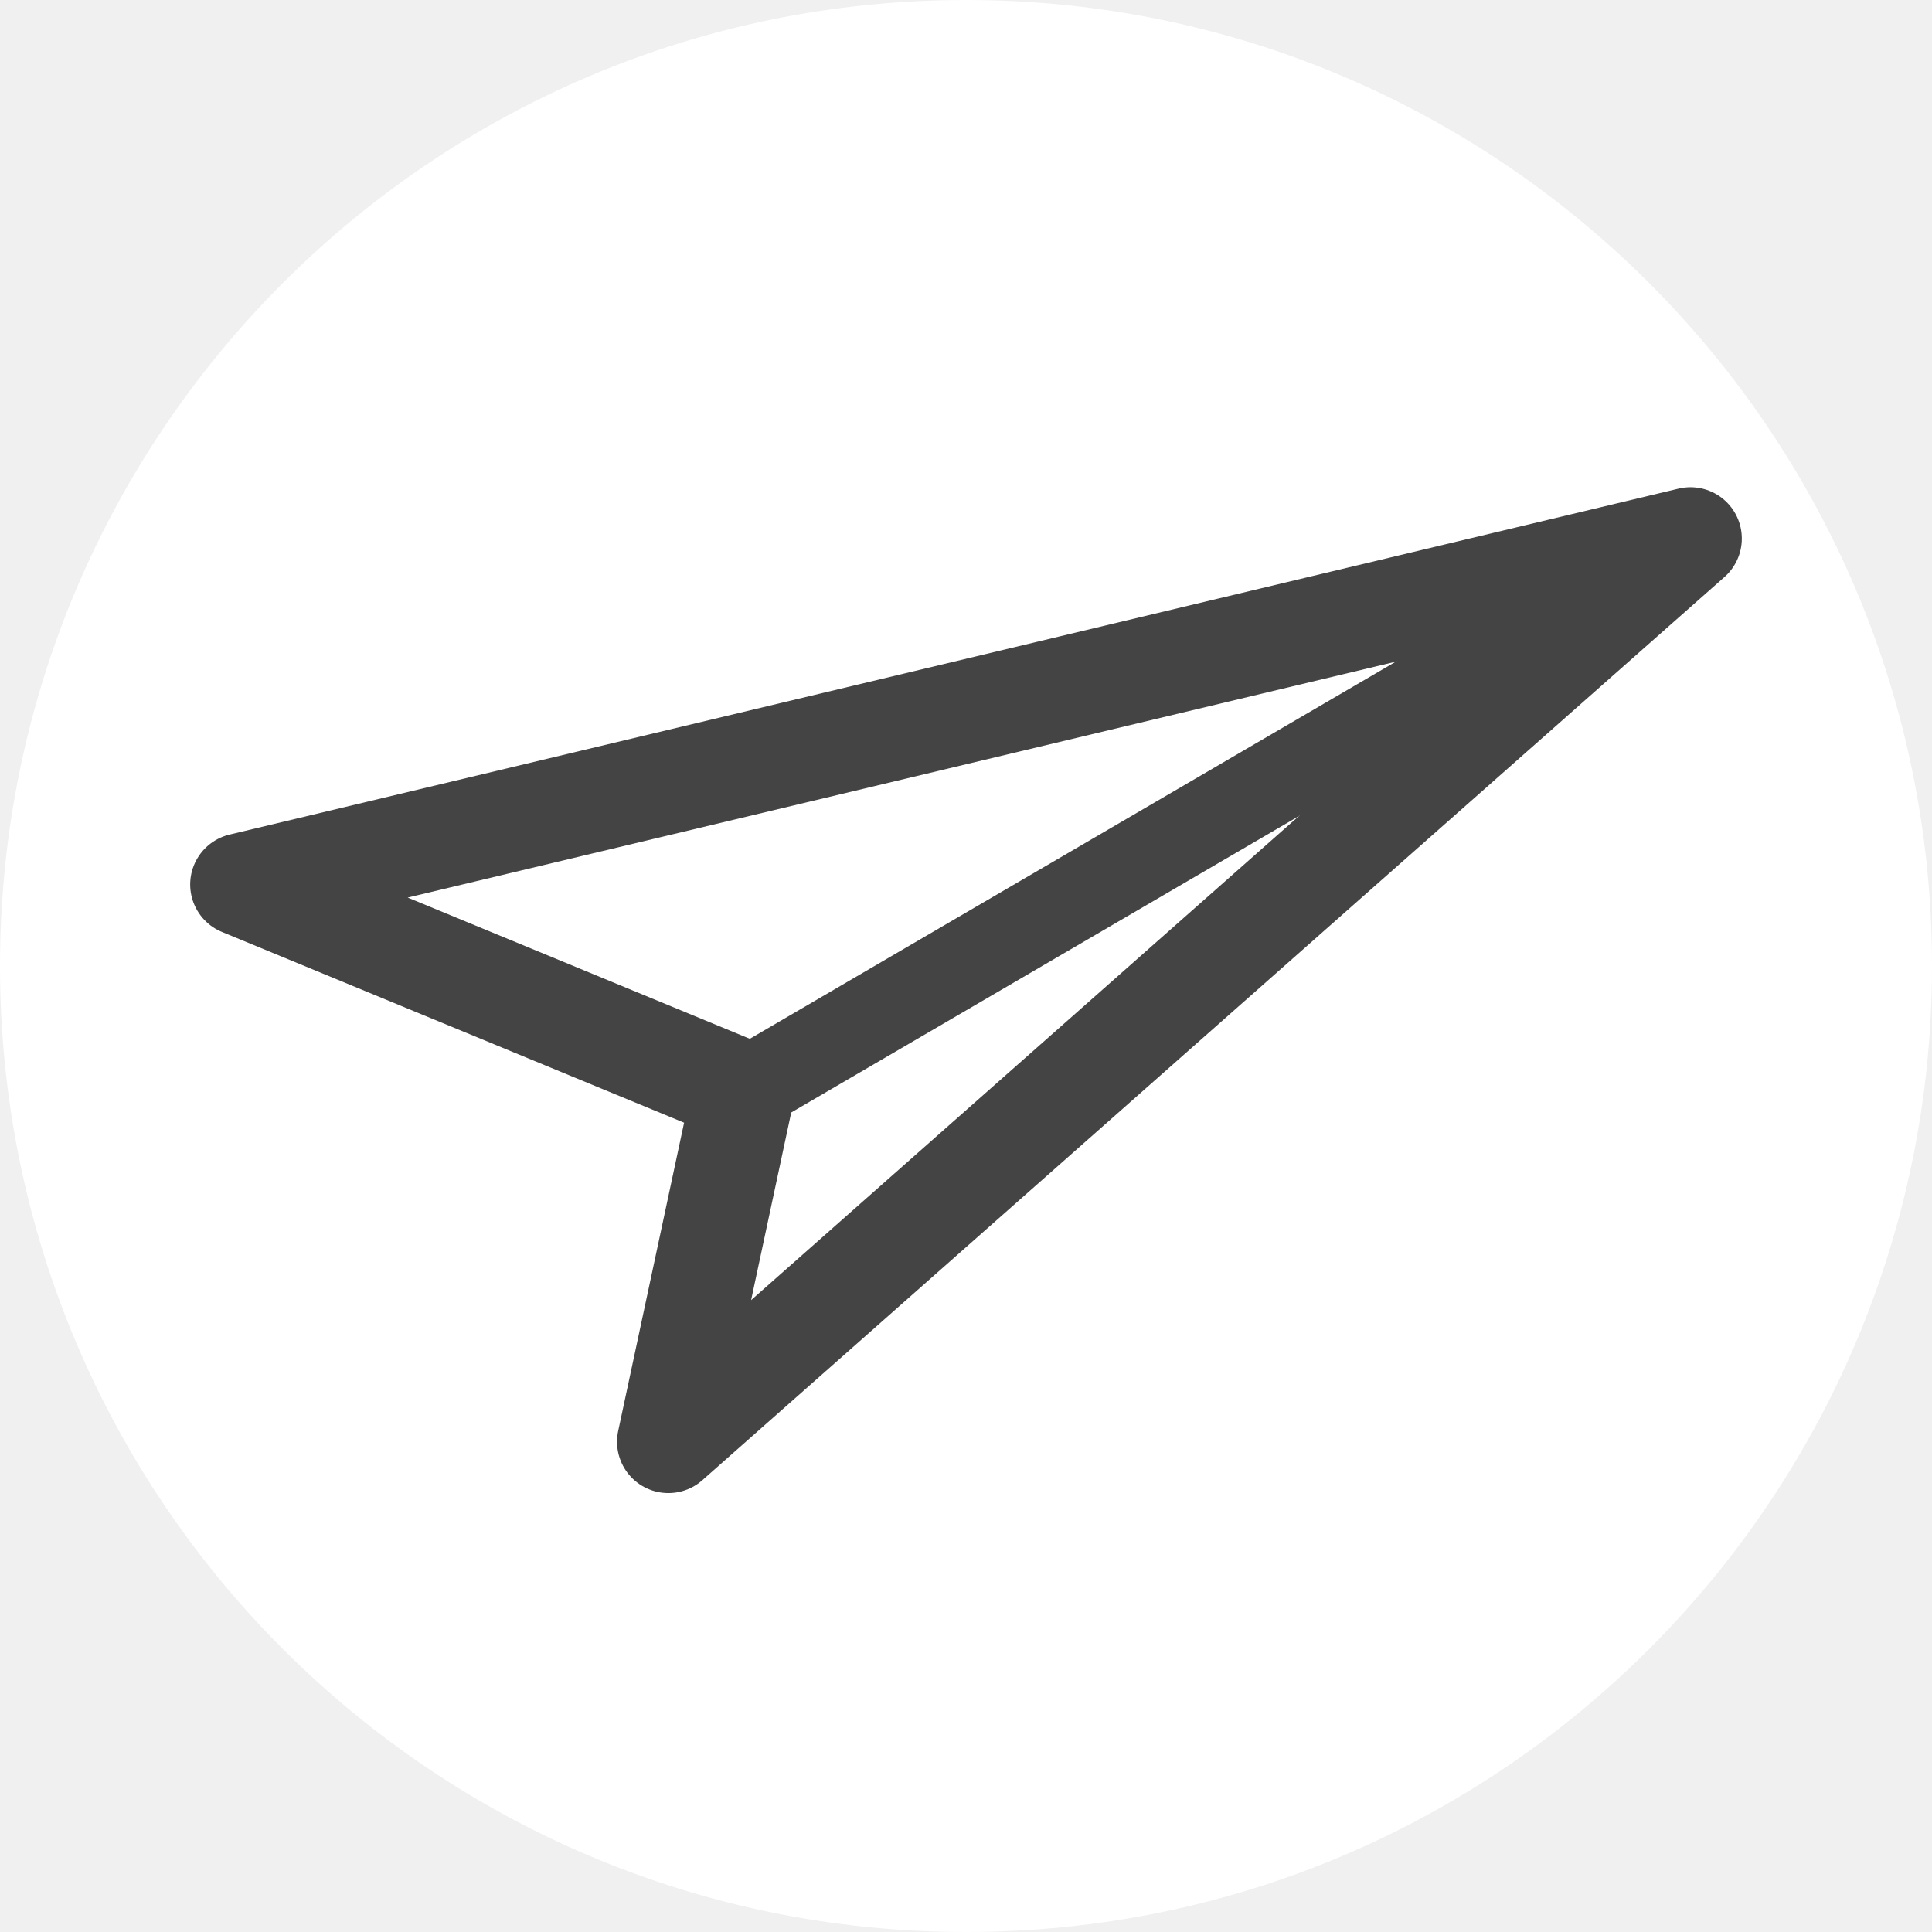
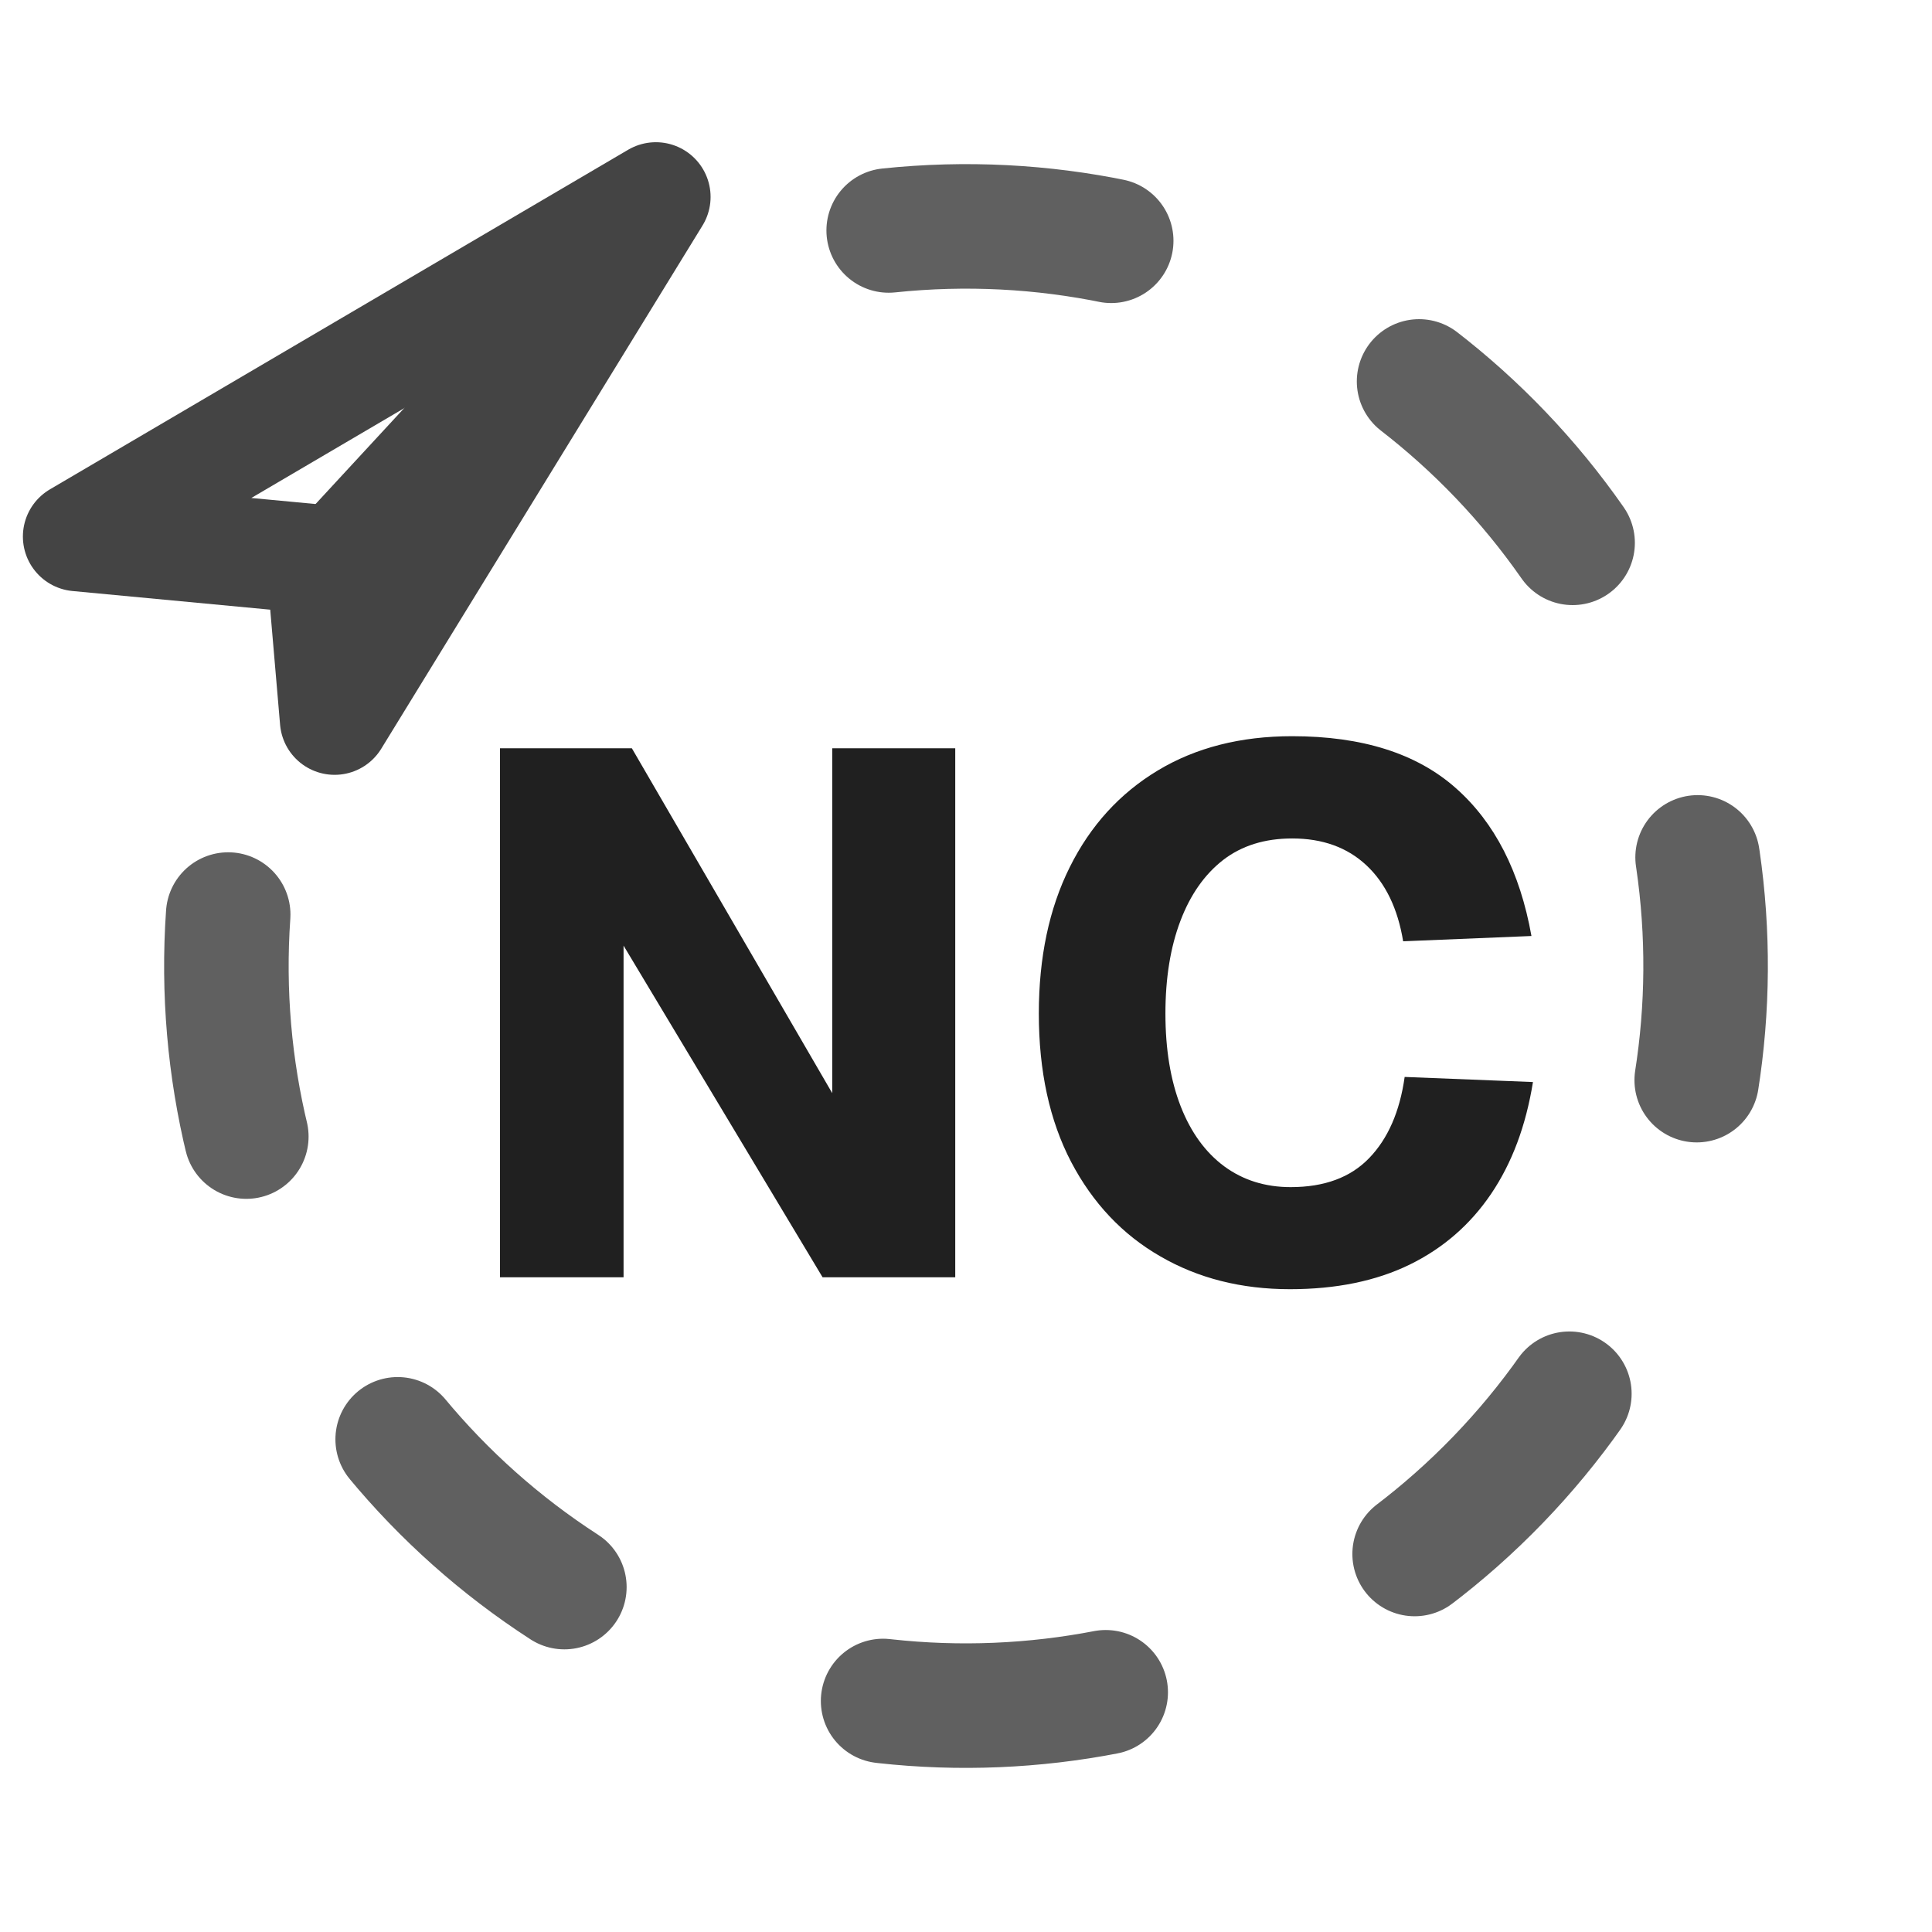
<svg xmlns="http://www.w3.org/2000/svg" viewBox="0 0 32 32">
-   <circle cx="16" cy="16" r="16" fill="#fff" />
-   <path d="M28.0 8.92 L4.0 14.65 L12.31 18.08 L11.07 23.88 Z" fill="#fff" stroke="#444" stroke-width="1.7" stroke-linejoin="round" />
-   <path d="M28.0 8.92 L12.31 18.08" fill="none" stroke="#444" stroke-width="1.4" stroke-linecap="round" />
+   <rect width="32" height="32" fill="#fff" />
+   <g transform="scale(.03125)">
+     <path d="M471.02 122.15A392 392 0 0 1 793.98 784.31A392 392 0 0 1 120.95 484.66" fill="none" stroke="#444" stroke-opacity="0.85" stroke-width="66" stroke-dasharray="118.52 181.00" stroke-linecap="round" />
+     <path d="M265 677V396.6H334.9L441.1 579.4V396.6H506.3V677H436L330.5 501.2V677Z M683.7 683.3Q645 683.3 615 665.9Q584.9 648.6 567.7 615.8Q550.6 583 550.6 537.2Q550.6 492.5 567 459.6Q583.4 426.6 613.6 408.4Q643.8 390.2 684.9 390.2Q740.6 390.2 771.6 417.7Q802.6 445.1 811.7 496.1L743.7 498.9Q739.4 472.8 724.2 458.6Q709 444.4 684.9 444.4Q663.1 444.4 648.3 455.8Q633.5 467.3 625.6 488.2Q617.7 509.1 617.7 537.2Q617.7 565.6 625.8 586.4Q633.9 607.1 648.9 618.2Q663.9 629.2 684.1 629.2Q710.9 629.2 725.7 613.8Q740.6 598.4 744.5 570.8L812.5 573.5Q806.9 608.3 790.3 632.8Q773.7 657.3 747.1 670.3Q720.4 683.3 683.7 683.3Z" fill="#202020" />
+     <polygon points="347.622,104.378 41.134,284.379 170.054,296.541 177.351,381.677" fill="#fff" stroke="#444" stroke-width="58" stroke-linejoin="round" />
+     <polyline points="347.622,104.378 170.054,296.541" fill="none" stroke="#444" stroke-width="44" stroke-linecap="round" />
+   </g>
</svg>
